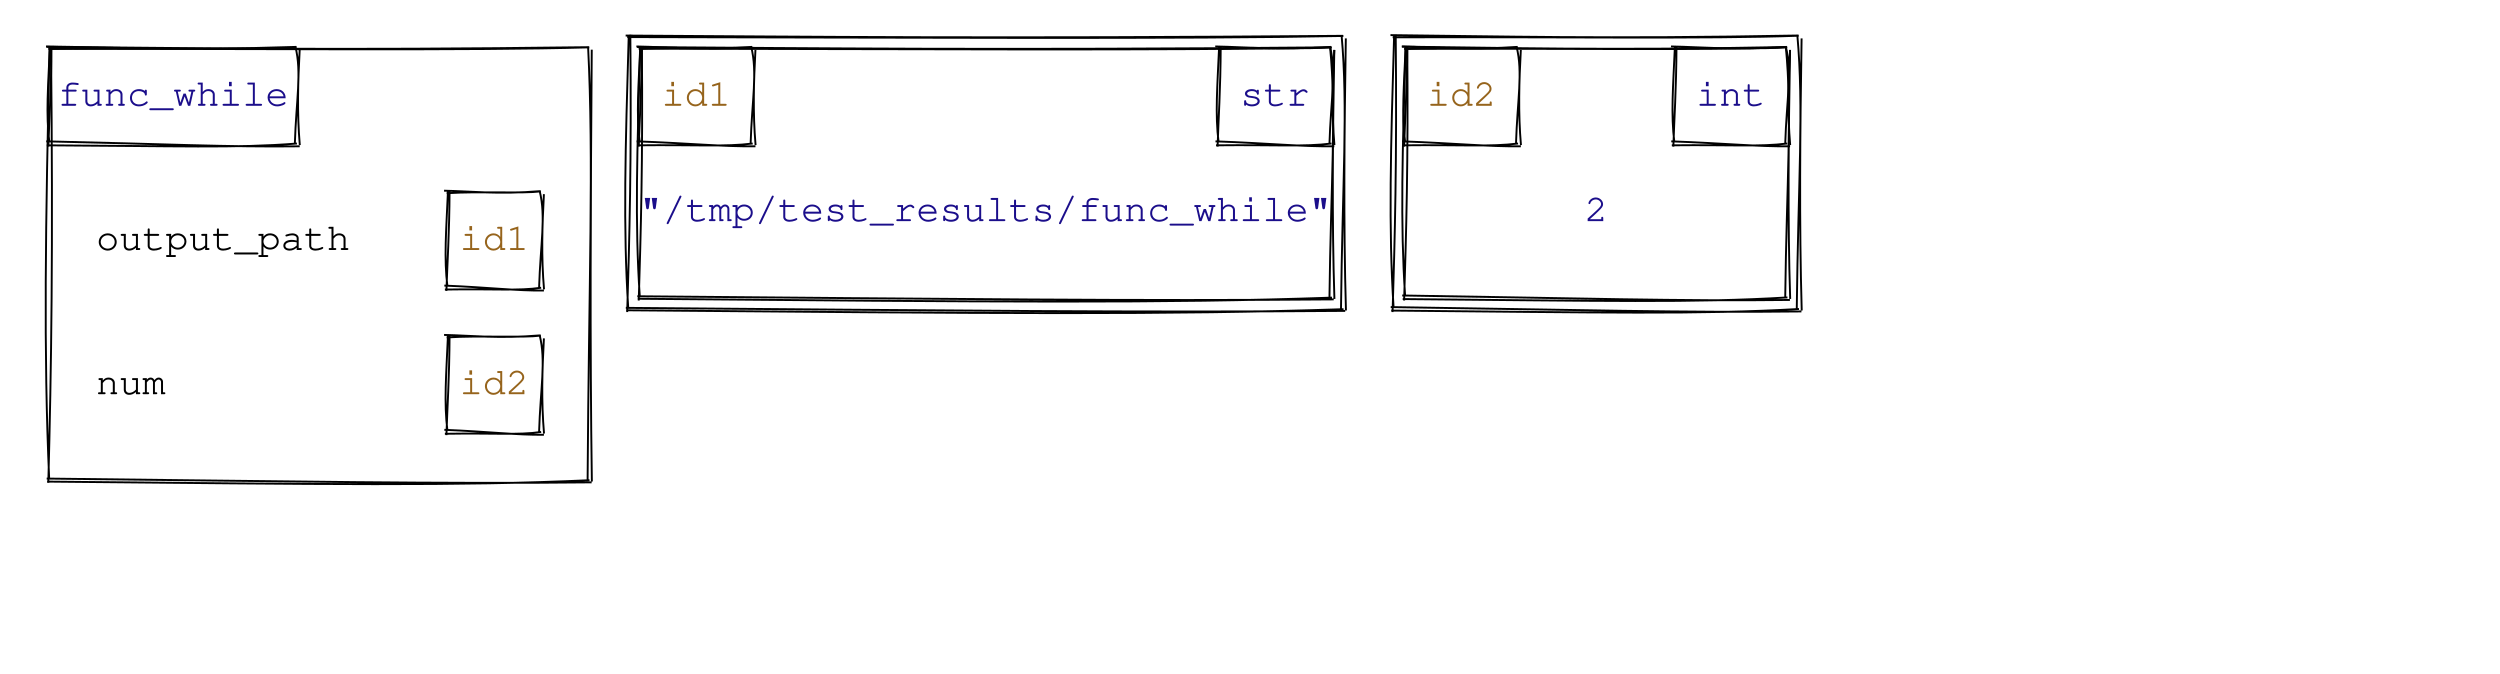
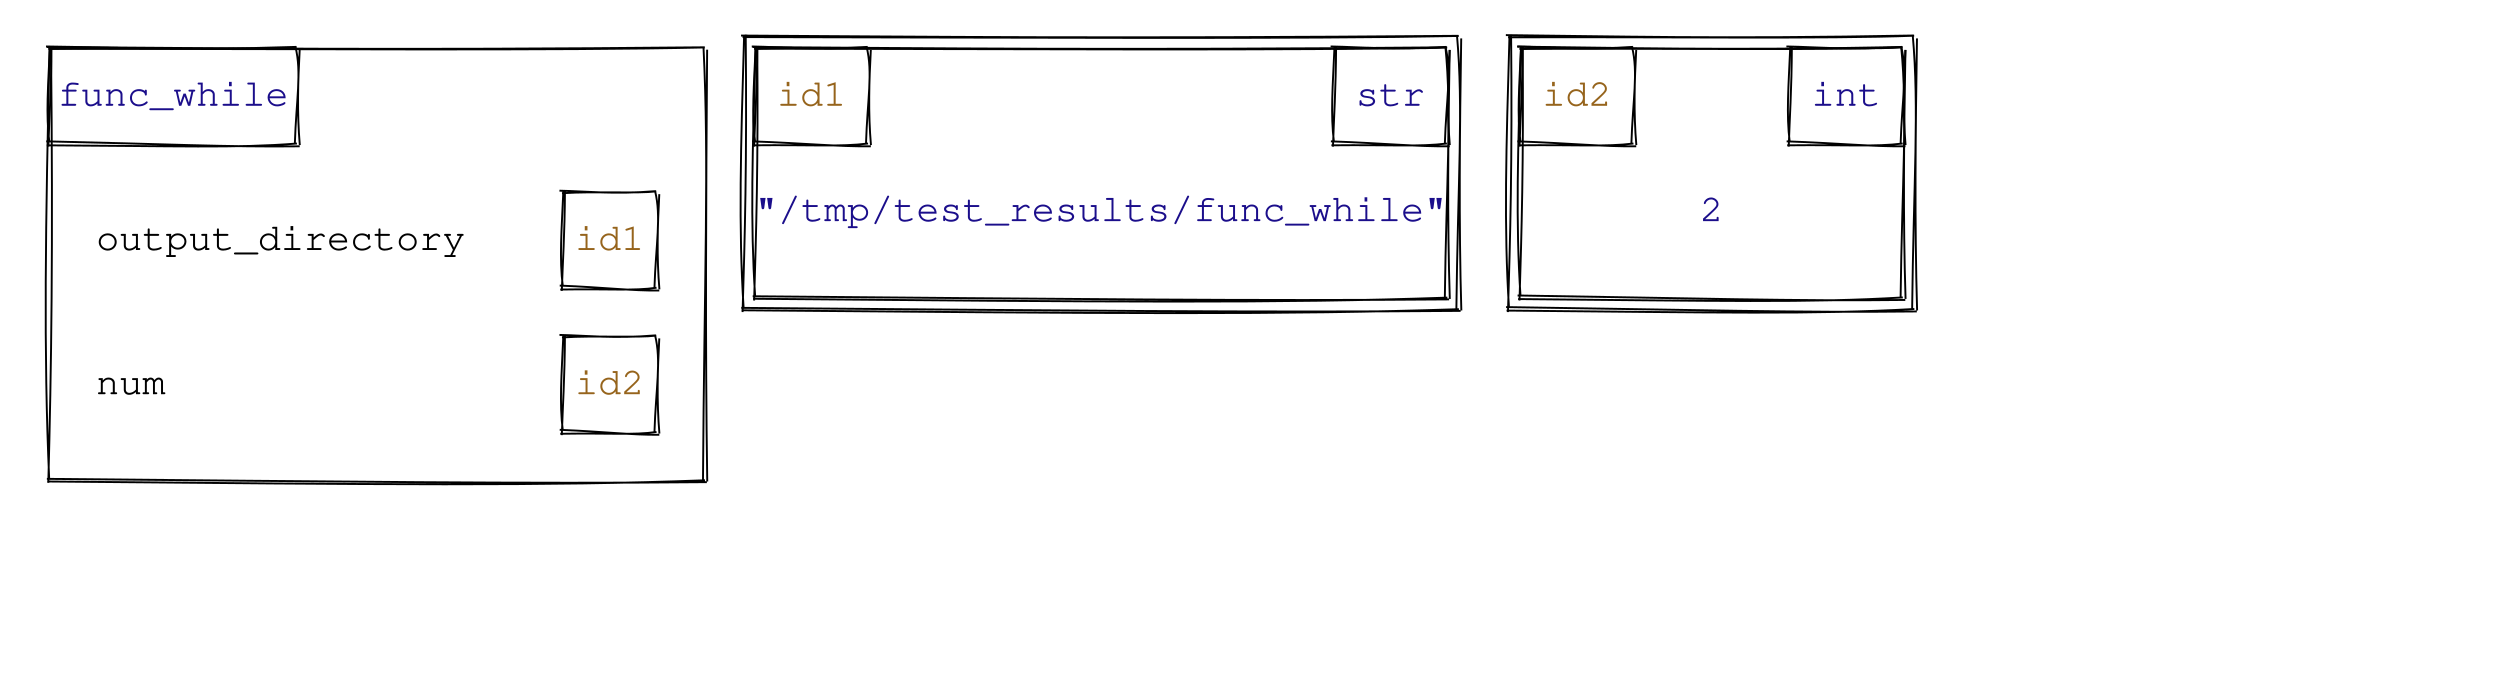
<svg xmlns="http://www.w3.org/2000/svg" width="1300" height="350">
  <style>
        text {
            font-family: Consolas, Courier;
            font-size: 20px;
        }
        text.default {
            fill: rgb(0, 0, 0);
            text-anchor: middle;
        }
        text.attribute {
            fill: rgb(27, 14, 139);
            text-anchor: start;
        }
        text.variable {
            fill: rgb(0, 0, 0);
            text-anchor: start;
        }
        text.id { 
            fill: rgb(150, 100, 28);
            text-anchor: middle;
        }
        text.type {
            fill: rgb(27, 14, 139);
            text-anchor: middle;
        }
        text.value {
            fill: rgb(27, 14, 139);
            text-anchor: middle;
        }
        path {
            stroke: rgb(0, 0, 0);
        }
    </style>
  <g>
-     <path d="M24.174 24.357 C97.538 24.947, 170.073 26.294, 306.293 24.528 M25.171 25.359 C133.996 25.338, 244.847 26.4, 306.45 24.627 M305.81 24.351 C308.785 84.446, 306.219 145.063, 305.551 249.84 M307.714 25.825 C307.153 102.629, 306.72 179.808, 307.768 250.385 M307.638 250.825 C229.451 251.679, 150.959 250.296, 24.28 248.857 M306.541 249.716 C238.476 252.791, 170.914 251.854, 24.492 250.434 M25.122 251.097 C26.698 191.388, 27.651 130.866, 26.524 24.084 M25.582 249.196 C22.621 182.972, 23.687 116.967, 25.809 24.34" stroke="rgb(0, 0, 0)" stroke-width="1" fill="none" />
+     <path d="M24.282 24.441 C112.804 25.036, 200.605 26.207, 366.386 24.59 M25.148 25.312 C157.438 25.48, 291.488 26.403, 366.522 24.676 M365.81 24.351 C368.785 84.446, 366.219 145.063, 365.551 249.84 M367.714 25.825 C367.153 102.629, 366.72 179.808, 367.768 250.385 M367.554 250.717 C272.784 251.62, 177.748 250.418, 24.374 249.007 M366.601 249.753 C284.105 252.823, 202.047 252.008, 24.558 250.377 M25.122 251.097 C26.698 191.388, 27.651 130.866, 26.524 24.084 M25.582 249.196 C22.621 182.972, 23.687 116.967, 25.809 24.34" stroke="rgb(0, 0, 0)" stroke-width="1" fill="none" />
  </g>
  <g>
-     <path d="M230.917 99.157 C245.414 99.452, 258.823 101.217, 281.074 99.382 M232.224 100.47 C250.497 99.354, 271.424 100.746, 281.279 99.512 M280.614 99.244 C284.001 112.835, 281.012 127.036, 280.312 149.813 M282.831 100.962 C281.953 117.128, 281.449 133.733, 282.895 150.449 M282.836 151.081 C268.802 151.264, 254.367 149.452, 231.057 148.503 M281.399 149.628 C269.161 151.342, 257.584 150.114, 231.334 150.568 M232.142 151.278 C232.568 137.087, 233.678 121.949, 233.775 98.933 M232.678 149.063 C230.806 134.399, 232.048 119.991, 232.942 99.231" stroke="rgb(0, 0, 0)" stroke-width="1" fill="none" />
+     <path d="M290.917 99.157 C305.414 99.452, 318.823 101.217, 341.074 99.382 M292.224 100.47 C310.497 99.354, 331.424 100.746, 341.279 99.512 M340.614 99.244 C344.001 112.835, 341.012 127.036, 340.312 149.813 M342.831 100.962 C341.953 117.128, 341.449 133.733, 342.895 150.449 M342.836 151.081 C328.802 151.264, 314.367 149.452, 291.057 148.503 M341.399 149.628 C329.161 151.342, 317.584 150.114, 291.334 150.568 M292.142 151.278 C292.568 137.087, 293.678 121.949, 293.775 98.933 M292.678 149.063 C290.806 134.399, 292.048 119.991, 292.942 99.231" stroke="rgb(0, 0, 0)" stroke-width="1" fill="none" />
  </g>
-   <text x="50" y="130" class="variable">output_path</text>
-   <text x="257" y="130" class="id">id1</text>
+   <text x="50" y="130" class="variable">output_directory</text>
+   <text x="317" y="130" class="id">id1</text>
  <g>
-     <path d="M230.917 174.157 C245.414 174.452, 258.823 176.217, 281.074 174.382 M232.224 175.47 C250.497 174.354, 271.424 175.746, 281.279 174.512 M280.614 174.244 C284.001 187.835, 281.012 202.036, 280.312 224.813 M282.831 175.962 C281.953 192.128, 281.449 208.733, 282.895 225.449 M282.836 226.081 C268.802 226.264, 254.367 224.452, 231.057 223.503 M281.399 224.628 C269.161 226.342, 257.584 225.114, 231.334 225.568 M232.142 226.278 C232.568 212.087, 233.678 196.949, 233.775 173.933 M232.678 224.063 C230.806 209.399, 232.048 194.991, 232.942 174.231" stroke="rgb(0, 0, 0)" stroke-width="1" fill="none" />
+     <path d="M290.917 174.157 C305.414 174.452, 318.823 176.217, 341.074 174.382 M292.224 175.47 C310.497 174.354, 331.424 175.746, 341.279 174.512 M340.614 174.244 C344.001 187.835, 341.012 202.036, 340.312 224.813 M342.831 175.962 C341.953 192.128, 341.449 208.733, 342.895 225.449 M342.836 226.081 C328.802 226.264, 314.367 224.452, 291.057 223.503 M341.399 224.628 C329.161 226.342, 317.584 225.114, 291.334 225.568 M292.142 226.278 C292.568 212.087, 293.678 196.949, 293.775 173.933 M292.678 224.063 C290.806 209.399, 292.048 194.991, 292.942 174.231" stroke="rgb(0, 0, 0)" stroke-width="1" fill="none" />
  </g>
  <text x="50" y="205" class="variable">num</text>
-   <text x="257" y="205" class="id">id2</text>
+   <text x="317" y="205" class="id">id2</text>
  <g>
    <path d="M23.917 24.157 C58.854 24.617, 92.703 26.382, 154.074 24.382 M25.224 25.47 C74.625 24.729, 126.681 26.121, 154.279 24.512 M153.614 24.244 C157.001 37.835, 154.012 52.036, 153.312 74.813 M155.831 25.962 C154.953 42.128, 154.449 58.733, 155.895 75.449 M155.836 76.081 C119.664 76.587, 83.092 74.775, 24.057 73.503 M154.399 74.628 C122.894 77.14, 92.05 75.912, 24.334 75.568 M25.142 76.278 C25.568 62.087, 26.678 46.949, 26.775 23.933 M25.678 74.063 C23.806 59.399, 25.048 44.991, 25.942 24.231" stroke="rgb(0, 0, 0)" stroke-width="1" fill="none" />
  </g>
  <text x="90" y="55" class="type">func_while</text>
  <g>
-     <path d="M331.316 24.468 C424.638 25.059, 517.274 26.174, 692.415 24.61 M332.141 25.297 C471.862 25.513, 613.258 26.392, 692.545 24.692 M691.614 24.244 C695.037 59.113, 692.048 94.591, 691.312 154.813 M693.831 25.962 C693.056 69.776, 692.552 114.028, 693.895 155.449 M693.528 155.683 C593.506 156.591, 493.231 155.447, 331.404 154.054 M692.62 154.765 C605.555 157.808, 518.906 157.032, 331.58 155.359 M332.142 156.278 C333.213 121.205, 334.323 85.185, 333.775 23.933 M332.678 154.063 C330.085 115.833, 331.327 77.859, 332.942 24.231" stroke="rgb(0, 0, 0)" stroke-width="1" fill="none" />
+     <path d="M391.316 24.468 C484.638 25.059, 577.274 26.174, 752.415 24.61 M392.141 25.297 C531.862 25.513, 673.258 26.392, 752.545 24.692 M751.614 24.244 C755.037 59.113, 752.048 94.591, 751.312 154.813 M753.831 25.962 C753.056 69.776, 752.552 114.028, 753.895 155.449 M753.528 155.683 C653.506 156.591, 553.231 155.447, 391.404 154.054 M752.62 154.765 C665.555 157.808, 578.906 157.032, 391.58 155.359 M392.142 156.278 C393.213 121.205, 394.323 85.185, 393.775 23.933 M392.678 154.063 C390.085 115.833, 391.327 77.859, 392.942 24.231" stroke="rgb(0, 0, 0)" stroke-width="1" fill="none" />
  </g>
  <g>
-     <path d="M325.338 18.484 C421.692 19.073, 517.38 20.152, 698.434 18.622 M326.137 19.287 C470.55 19.532, 616.586 20.383, 698.559 18.702 M697.614 18.244 C701.042 56.305, 698.053 94.974, 697.312 160.813 M699.831 19.962 C699.071 67.923, 698.567 116.323, 699.895 161.449 M699.511 161.661 C596.173 162.57, 492.589 161.462, 325.423 160.084 M698.632 160.773 C608.68 163.792, 519.133 163.041, 325.593 161.348 M326.142 162.278 C327.31 124.073, 328.42 84.92, 327.775 17.933 M326.678 160.063 C323.977 118.298, 325.219 76.789, 326.942 18.231" stroke="rgb(0, 0, 0)" stroke-width="1" fill="none" />
+     <path d="M385.338 18.484 C481.692 19.073, 577.38 20.152, 758.434 18.622 M386.137 19.287 C530.55 19.532, 676.586 20.383, 758.559 18.702 M757.614 18.244 C761.042 56.305, 758.053 94.974, 757.312 160.813 M759.831 19.962 C759.071 67.923, 758.567 116.323, 759.895 161.449 M759.511 161.661 C656.173 162.57, 552.589 161.462, 385.423 160.084 M758.632 160.773 C668.68 163.792, 579.133 163.041, 385.593 161.348 M386.142 162.278 C387.31 124.073, 388.42 84.92, 387.775 17.933 M386.678 160.063 C383.977 118.298, 385.219 76.789, 386.942 18.231" stroke="rgb(0, 0, 0)" stroke-width="1" fill="none" />
  </g>
-   <text x="512.5" y="115" class="value">"/tmp/test_results/func_while"</text>
+   <text x="572.5" y="115" class="value">"/tmp/test_results/func_while"</text>
  <g>
-     <path d="M330.917 24.157 C347.969 24.473, 363.933 26.237, 391.074 24.382 M332.224 25.47 C354.388 24.401, 379.206 25.793, 391.279 24.512 M390.614 24.244 C394.001 37.835, 391.012 52.036, 390.312 74.813 M392.831 25.962 C391.953 42.128, 391.449 58.733, 392.895 75.449 M392.836 76.081 C376.035 76.304, 358.833 74.492, 331.057 73.503 M391.399 74.628 C376.753 76.441, 362.767 75.214, 331.334 75.568 M332.142 76.278 C332.568 62.087, 333.678 46.949, 333.775 23.933 M332.678 74.063 C330.806 59.399, 332.048 44.991, 332.942 24.231" stroke="rgb(0, 0, 0)" stroke-width="1" fill="none" />
+     <path d="M390.917 24.157 C407.969 24.473, 423.933 26.237, 451.074 24.382 M392.224 25.47 C414.388 24.401, 439.206 25.793, 451.279 24.512 M450.614 24.244 C454.001 37.835, 451.012 52.036, 450.312 74.813 M452.831 25.962 C451.953 42.128, 451.449 58.733, 452.895 75.449 M452.836 76.081 C436.035 76.304, 418.833 74.492, 391.057 73.503 M451.399 74.628 C436.753 76.441, 422.767 75.214, 391.334 75.568 M392.142 76.278 C392.568 62.087, 393.678 46.949, 393.775 23.933 M392.678 74.063 C390.806 59.399, 392.048 44.991, 392.942 24.231" stroke="rgb(0, 0, 0)" stroke-width="1" fill="none" />
  </g>
  <g>
-     <path d="M631.917 24.157 C648.969 24.473, 664.933 26.237, 692.074 24.382 M633.224 25.47 C655.388 24.401, 680.206 25.793, 692.279 24.512 M691.614 24.244 C695.001 37.835, 692.012 52.036, 691.312 74.813 M693.831 25.962 C692.953 42.128, 692.449 58.733, 693.895 75.449 M693.836 76.081 C677.035 76.304, 659.833 74.492, 632.057 73.503 M692.399 74.628 C677.753 76.441, 663.767 75.214, 632.334 75.568 M633.142 76.278 C633.568 62.087, 634.678 46.949, 634.775 23.933 M633.678 74.063 C631.806 59.399, 633.048 44.991, 633.942 24.231" stroke="rgb(0, 0, 0)" stroke-width="1" fill="none" />
+     <path d="M691.917 24.157 C708.969 24.473, 724.933 26.237, 752.074 24.382 M693.224 25.47 C715.388 24.401, 740.206 25.793, 752.279 24.512 M751.614 24.244 C755.001 37.835, 752.012 52.036, 751.312 74.813 M753.831 25.962 C752.953 42.128, 752.449 58.733, 753.895 75.449 M753.836 76.081 C737.035 76.304, 719.833 74.492, 692.057 73.503 M752.399 74.628 C737.753 76.441, 723.767 75.214, 692.334 75.568 M693.142 76.278 C693.568 62.087, 694.678 46.949, 694.775 23.933 M693.678 74.063 C691.806 59.399, 693.048 44.991, 693.942 24.231" stroke="rgb(0, 0, 0)" stroke-width="1" fill="none" />
  </g>
-   <text x="362" y="55" class="id">id1</text>
-   <text x="663" y="55" class="type">str</text>
+   <text x="422" y="55" class="id">id1</text>
+   <text x="723" y="55" class="type">str</text>
  <g>
-     <path d="M729.026 24.241 C781.675 24.786, 833.345 26.373, 929.167 24.444 M730.201 25.423 C806.958 25.052, 886.104 26.304, 929.352 24.561 M928.614 24.244 C932.037 59.113, 929.048 94.591, 928.312 154.813 M930.831 25.962 C930.056 69.776, 929.552 114.028, 930.895 155.449 M930.752 155.973 C875.23 156.682, 819.347 155.051, 729.151 153.652 M929.459 154.666 C881.115 157.555, 833.366 156.45, 729.401 155.512 M730.142 156.278 C731.213 121.205, 732.323 85.185, 731.775 23.933 M730.678 154.063 C728.085 115.833, 729.327 77.859, 730.942 24.231" stroke="rgb(0, 0, 0)" stroke-width="1" fill="none" />
+     <path d="M789.026 24.241 C841.675 24.786, 893.345 26.373, 989.167 24.444 M790.201 25.423 C866.958 25.052, 946.104 26.304, 989.352 24.561 M988.614 24.244 C992.037 59.113, 989.048 94.591, 988.312 154.813 M990.831 25.962 C990.056 69.776, 989.552 114.028, 990.895 155.449 M990.752 155.973 C935.23 156.682, 879.347 155.051, 789.151 153.652 M989.459 154.666 C941.115 157.555, 893.366 156.45, 789.401 155.512 M790.142 156.278 C791.213 121.205, 792.323 85.185, 791.775 23.933 M790.678 154.063 C788.085 115.833, 789.327 77.859, 790.942 24.231" stroke="rgb(0, 0, 0)" stroke-width="1" fill="none" />
  </g>
  <g>
-     <path d="M723.047 18.258 C778.728 18.812, 833.452 20.365, 935.185 18.456 M724.197 19.413 C805.647 19.1, 889.432 20.325, 935.366 18.571 M934.614 18.244 C938.042 56.305, 935.053 94.974, 934.312 160.813 M936.831 19.962 C936.071 67.923, 935.567 116.323, 936.895 161.449 M936.736 161.952 C877.896 162.688, 818.705 161.093, 723.17 159.682 M935.471 160.673 C884.241 163.603, 833.593 162.523, 723.414 161.5 M724.142 162.278 C725.31 124.073, 726.42 84.92, 725.775 17.933 M724.678 160.063 C721.977 118.298, 723.219 76.789, 724.942 18.231" stroke="rgb(0, 0, 0)" stroke-width="1" fill="none" />
+     <path d="M783.047 18.258 C838.728 18.812, 893.452 20.365, 995.185 18.456 M784.197 19.413 C865.647 19.1, 949.432 20.325, 995.366 18.571 M994.614 18.244 C998.042 56.305, 995.053 94.974, 994.312 160.813 M996.831 19.962 C996.071 67.923, 995.567 116.323, 996.895 161.449 M996.736 161.952 C937.896 162.688, 878.705 161.093, 783.17 159.682 M995.471 160.673 C944.241 163.603, 893.593 162.523, 783.414 161.5 M784.142 162.278 C785.31 124.073, 786.42 84.92, 785.775 17.933 M784.678 160.063 C781.977 118.298, 783.219 76.789, 784.942 18.231" stroke="rgb(0, 0, 0)" stroke-width="1" fill="none" />
  </g>
-   <text x="830" y="115" class="value">2</text>
+   <text x="890" y="115" class="value">2</text>
  <g>
-     <path d="M728.917 24.157 C745.969 24.473, 761.933 26.237, 789.074 24.382 M730.224 25.47 C752.388 24.401, 777.206 25.793, 789.279 24.512 M788.614 24.244 C792.001 37.835, 789.012 52.036, 788.312 74.813 M790.831 25.962 C789.953 42.128, 789.449 58.733, 790.895 75.449 M790.836 76.081 C774.035 76.304, 756.833 74.492, 729.057 73.503 M789.399 74.628 C774.753 76.441, 760.767 75.214, 729.334 75.568 M730.142 76.278 C730.568 62.087, 731.678 46.949, 731.775 23.933 M730.678 74.063 C728.806 59.399, 730.048 44.991, 730.942 24.231" stroke="rgb(0, 0, 0)" stroke-width="1" fill="none" />
+     <path d="M788.917 24.157 C805.969 24.473, 821.933 26.237, 849.074 24.382 M790.224 25.47 C812.388 24.401, 837.206 25.793, 849.279 24.512 M848.614 24.244 C852.001 37.835, 849.012 52.036, 848.312 74.813 M850.831 25.962 C849.953 42.128, 849.449 58.733, 850.895 75.449 M850.836 76.081 C834.035 76.304, 816.833 74.492, 789.057 73.503 M849.399 74.628 C834.753 76.441, 820.767 75.214, 789.334 75.568 M790.142 76.278 C790.568 62.087, 791.678 46.949, 791.775 23.933 M790.678 74.063 C788.806 59.399, 790.048 44.991, 790.942 24.231" stroke="rgb(0, 0, 0)" stroke-width="1" fill="none" />
  </g>
  <g>
-     <path d="M868.917 24.157 C885.969 24.473, 901.933 26.237, 929.074 24.382 M870.224 25.47 C892.388 24.401, 917.206 25.793, 929.279 24.512 M928.614 24.244 C932.001 37.835, 929.012 52.036, 928.312 74.813 M930.831 25.962 C929.953 42.128, 929.449 58.733, 930.895 75.449 M930.836 76.081 C914.035 76.304, 896.833 74.492, 869.057 73.503 M929.399 74.628 C914.753 76.441, 900.767 75.214, 869.334 75.568 M870.142 76.278 C870.568 62.087, 871.678 46.949, 871.775 23.933 M870.678 74.063 C868.806 59.399, 870.048 44.991, 870.942 24.231" stroke="rgb(0, 0, 0)" stroke-width="1" fill="none" />
+     <path d="M928.917 24.157 C945.969 24.473, 961.933 26.237, 989.074 24.382 M930.224 25.47 C952.388 24.401, 977.206 25.793, 989.279 24.512 M988.614 24.244 C992.001 37.835, 989.012 52.036, 988.312 74.813 M990.831 25.962 C989.953 42.128, 989.449 58.733, 990.895 75.449 M990.836 76.081 C974.035 76.304, 956.833 74.492, 929.057 73.503 M989.399 74.628 C974.753 76.441, 960.767 75.214, 929.334 75.568 M930.142 76.278 C930.568 62.087, 931.678 46.949, 931.775 23.933 M930.678 74.063 C928.806 59.399, 930.048 44.991, 930.942 24.231" stroke="rgb(0, 0, 0)" stroke-width="1" fill="none" />
  </g>
-   <text x="760" y="55" class="id">id2</text>
-   <text x="900" y="55" class="type">int</text>
+   <text x="820" y="55" class="id">id2</text>
+   <text x="960" y="55" class="type">int</text>
</svg>
